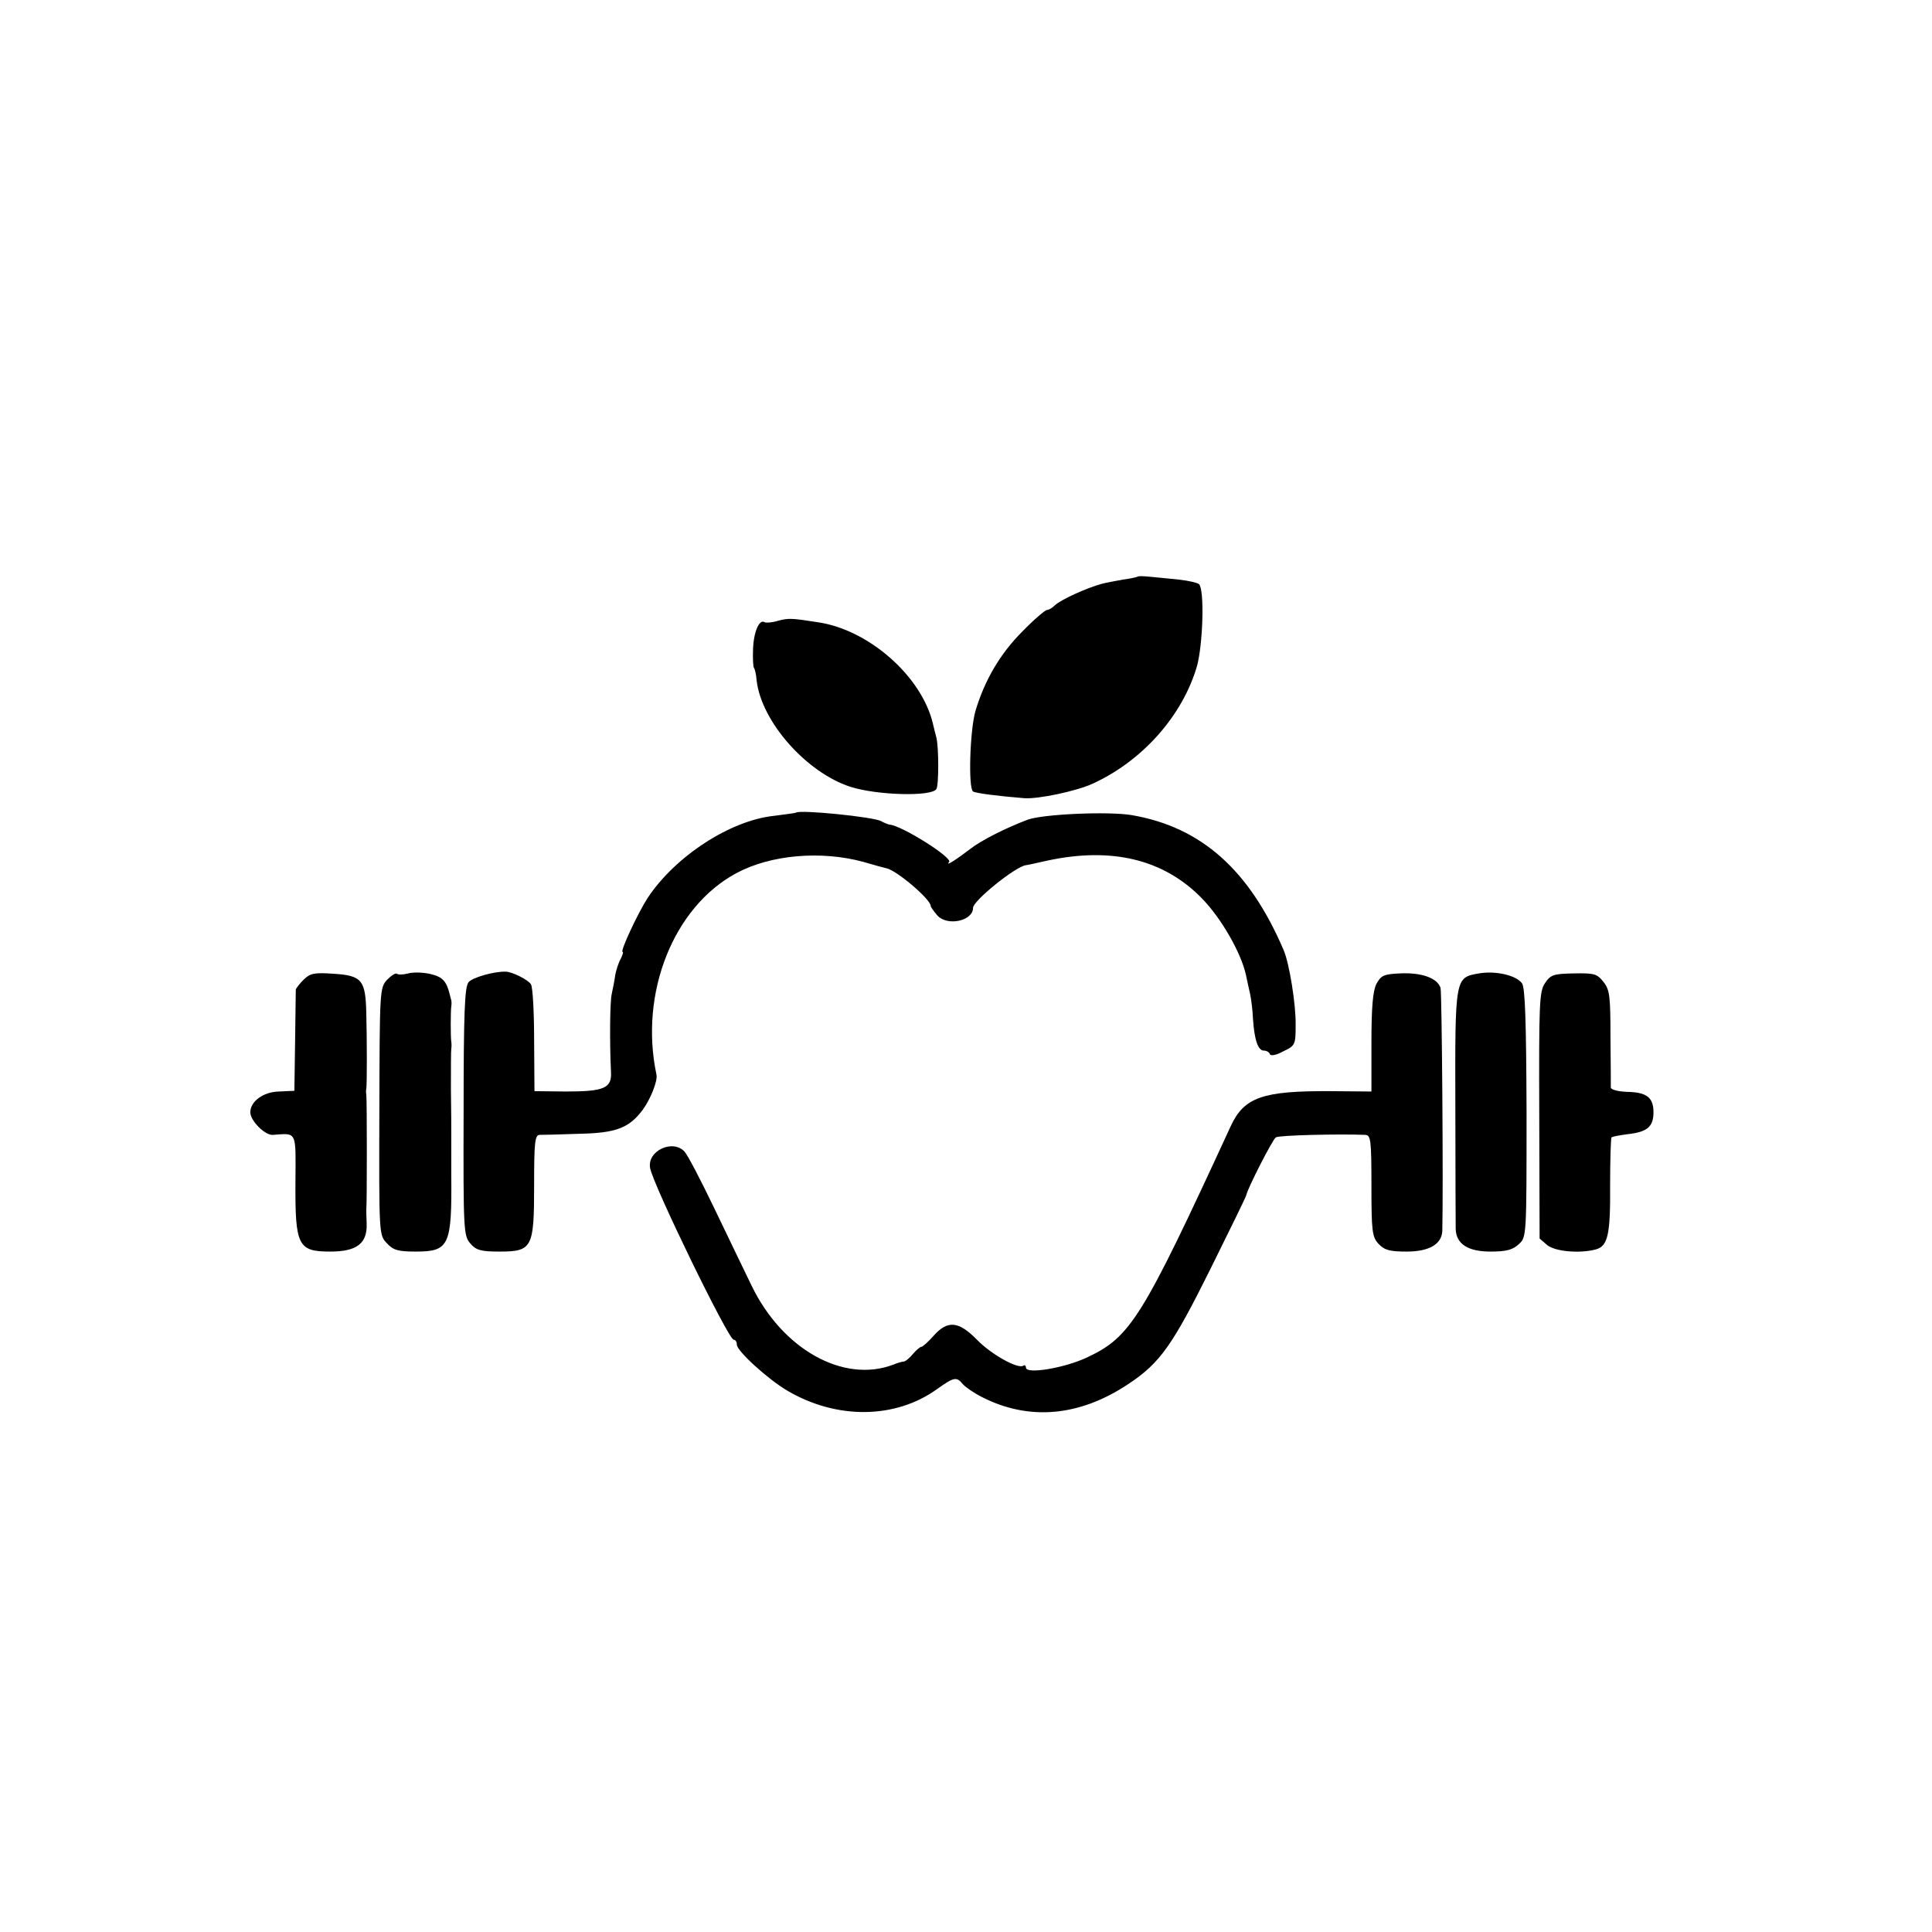
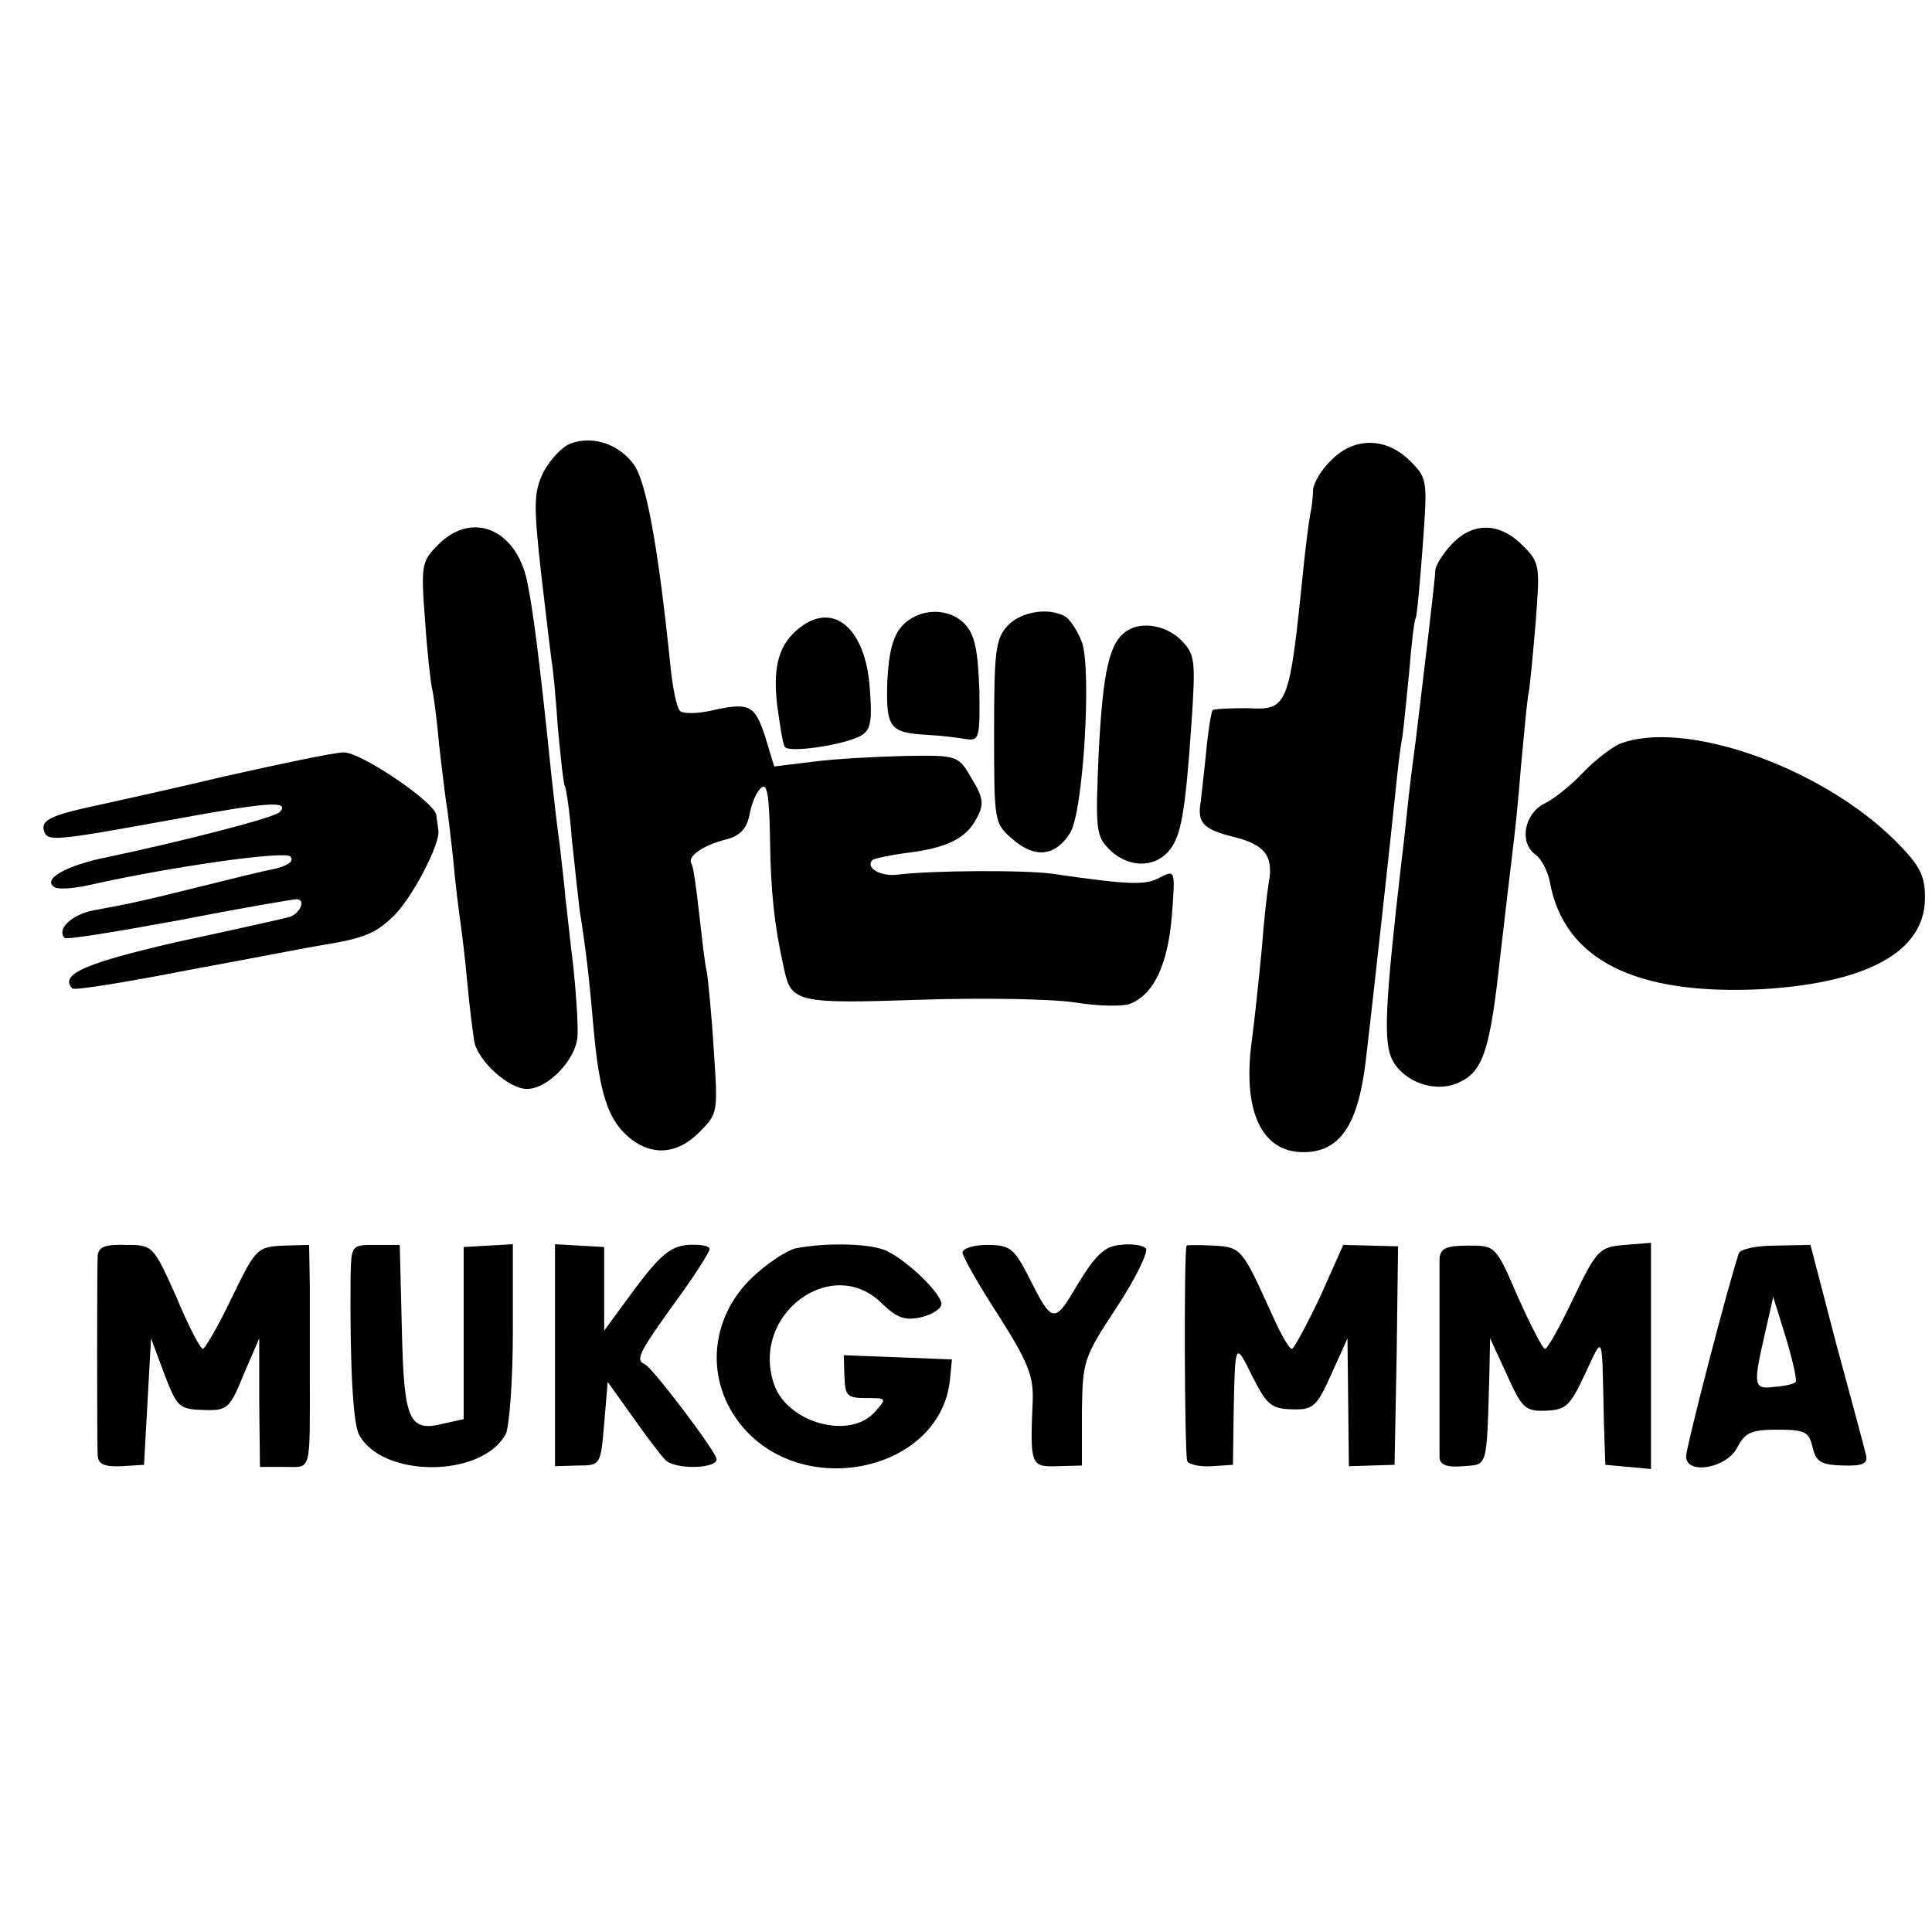
- <svg xmlns="http://www.w3.org/2000/svg" version="1.0" width="548pt" height="548pt" viewBox="0 0 548 548" preserveAspectRatio="xMidYMid meet">
-   <g transform="translate(0,548) scale(0.1,-0.1)" fill="#000000" stroke="none">
-     <path d="M3228 3845 c-2 -2 -21 -6 -43 -9 -22 -4 -49 -9 -60 -12 -44 -12 -116 -45 -133 -61 -7 -7 -17 -13 -22 -13 -5 0 -37 -27 -70 -61 -63 -63 -107 -138 -133 -225 -16 -54 -21 -220 -7 -229 8 -5 71 -13 145 -19 40 -3 148 20 194 41 142 65 255 193 296 333 17 61 22 217 6 233 -4 4 -30 10 -57 13 -27 3 -63 6 -81 8 -18 2 -33 2 -35 1z" />
-     <path d="M2206 3719 c-16 -5 -33 -6 -37 -4 -15 10 -31 -26 -33 -75 -1 -28 0 -53 3 -55 2 -3 6 -18 7 -34 13 -118 142 -263 267 -303 76 -24 230 -28 243 -6 7 11 7 117 0 146 -3 12 -8 30 -10 40 -32 134 -182 266 -326 287 -76 12 -84 12 -114 4z" />
-     <path d="M2258 3175 c-1 -1 -30 -5 -62 -9 -125 -13 -281 -115 -359 -233 -29 -45 -79 -153 -71 -153 3 0 0 -8 -5 -19 -6 -10 -13 -31 -16 -47 -2 -16 -7 -40 -10 -54 -5 -23 -6 -135 -2 -220 3 -47 -20 -56 -129 -56 l-88 1 -1 145 c0 80 -4 151 -9 158 -8 13 -52 35 -71 36 -33 1 -94 -16 -106 -30 -11 -13 -14 -88 -14 -367 -1 -337 0 -352 19 -374 16 -19 30 -23 82 -23 94 0 99 10 99 188 0 119 2 142 15 143 8 0 58 1 110 3 107 2 144 16 183 68 22 30 43 82 39 100 -49 231 48 475 226 571 98 53 242 65 362 32 30 -9 60 -17 65 -18 30 -7 125 -88 125 -107 0 -3 9 -15 19 -27 29 -31 101 -15 101 22 0 20 120 117 150 121 3 0 30 6 61 13 182 39 329 4 437 -106 56 -57 112 -155 126 -218 3 -16 9 -41 12 -55 3 -14 7 -45 8 -70 4 -59 14 -90 31 -90 7 0 15 -4 17 -10 2 -6 18 -3 38 8 34 16 35 19 35 75 1 58 -18 175 -34 212 -97 227 -233 349 -431 383 -66 11 -251 3 -295 -13 -61 -23 -131 -58 -163 -83 -39 -30 -72 -51 -60 -37 11 12 -135 104 -169 106 -5 1 -15 5 -24 10 -22 12 -231 33 -241 24z" />
-     <path d="M1158 2719 c-15 -4 -29 -4 -32 -1 -4 3 -16 -5 -28 -17 -21 -23 -21 -30 -22 -373 -1 -348 -1 -351 21 -374 18 -20 32 -24 82 -24 95 0 103 16 101 218 0 6 0 32 0 57 0 25 0 53 0 63 0 9 0 64 -1 122 0 58 0 110 1 115 1 6 1 15 0 20 -2 13 -2 87 0 100 1 6 1 13 0 18 -1 4 -3 10 -4 15 -9 38 -20 51 -54 59 -20 5 -49 6 -64 2z" />
-     <path d="M4195 2719 c-68 -12 -68 -9 -67 -377 0 -180 1 -337 1 -349 2 -42 35 -63 99 -63 45 0 63 5 80 21 22 20 22 21 22 372 -1 261 -4 356 -13 368 -17 23 -75 36 -122 28z" />
-     <path d="M861 2701 c-12 -12 -21 -24 -22 -28 0 -5 -1 -71 -2 -148 l-2 -139 -44 -2 c-44 -1 -81 -28 -81 -59 0 -24 42 -66 64 -64 69 5 65 13 64 -133 -1 -182 7 -198 99 -198 75 0 105 23 103 79 -1 20 -1 38 -1 41 2 8 2 313 0 325 -1 6 -1 13 0 17 2 12 2 137 0 213 -2 95 -12 108 -93 113 -55 4 -67 1 -85 -17z" />
-     <path d="M3904 2689 c-10 -20 -14 -66 -14 -166 l0 -139 -117 1 c-191 1 -244 -17 -282 -99 -252 -547 -284 -598 -407 -656 -63 -30 -174 -49 -174 -29 0 6 -4 8 -8 5 -16 -9 -90 32 -131 74 -52 53 -83 56 -123 11 -15 -17 -31 -31 -34 -31 -4 0 -15 -9 -25 -21 -9 -11 -21 -21 -26 -21 -4 0 -18 -4 -30 -9 -141 -53 -314 44 -401 224 -22 45 -70 145 -107 222 -37 77 -74 148 -83 158 -33 37 -107 3 -98 -46 8 -47 222 -487 237 -487 5 0 9 -6 9 -14 0 -18 89 -99 144 -131 140 -82 306 -80 424 5 48 34 55 36 73 14 7 -8 31 -25 53 -36 134 -69 278 -56 416 36 91 60 126 111 233 326 56 113 102 207 102 210 4 20 75 159 84 164 9 6 178 10 254 7 15 -1 17 -15 17 -144 0 -130 2 -145 20 -165 17 -18 32 -22 80 -22 64 0 99 21 101 58 3 117 -1 675 -5 690 -9 28 -54 44 -115 41 -46 -2 -54 -6 -67 -30z" />
-     <path d="M4382 2691 c-16 -24 -17 -59 -16 -375 l1 -349 22 -19 c23 -18 92 -24 137 -12 35 9 42 43 41 182 0 73 2 134 4 136 2 2 23 6 46 9 55 6 73 21 73 62 0 42 -19 57 -75 58 -25 1 -45 6 -46 12 0 5 0 70 -1 142 0 117 -2 136 -20 158 -18 23 -26 25 -84 24 -58 -1 -66 -4 -82 -28z" />
+ <svg xmlns="http://www.w3.org/2000/svg" version="1.0" width="275pt" height="275pt" viewBox="0 0 275 275" preserveAspectRatio="xMidYMid meet">
+   <g transform="translate(0,275) scale(0.1,-0.1)" fill="#000000" stroke="none">
+     <path d="M813 2119 c-12 -4 -29 -22 -39 -40 -14 -29 -15 -44 -4 -143 7 -61 14 -118 15 -126 2 -9 6 -51 9 -95 4 -43 8 -81 10 -84 2 -3 7 -37 10 -76 4 -38 9 -83 11 -100 9 -56 14 -100 20 -170 8 -89 20 -127 48 -152 33 -29 70 -27 102 5 27 27 27 28 21 117 -3 50 -8 100 -10 112 -3 12 -7 50 -11 84 -4 35 -8 66 -11 70 -6 10 17 26 49 34 20 5 30 15 34 36 3 16 10 33 17 38 8 7 11 -13 12 -72 1 -75 6 -124 20 -186 10 -48 19 -50 195 -44 90 3 189 1 220 -4 31 -5 65 -6 77 -2 34 13 54 55 60 125 5 66 5 66 -17 55 -20 -11 -41 -11 -151 5 -38 6 -177 5 -222 -1 -25 -3 -47 10 -36 21 3 2 25 7 49 10 56 7 84 20 99 49 11 20 10 29 -7 57 -19 33 -20 33 -94 32 -41 -1 -99 -4 -130 -8 l-57 -7 -13 43 c-15 45 -22 49 -79 36 -19 -4 -38 -4 -42 0 -5 5 -11 35 -14 67 -17 165 -34 260 -52 284 -21 29 -58 41 -89 30z" />
+     <path d="M1895 2095 c-14 -13 -25 -32 -26 -42 0 -10 -2 -26 -4 -35 -2 -10 -6 -42 -9 -70 -21 -206 -22 -209 -81 -206 -25 0 -47 -1 -49 -3 -2 -2 -7 -33 -10 -68 -4 -35 -7 -66 -8 -70 -2 -23 7 -32 47 -42 45 -11 58 -27 51 -65 -2 -11 -7 -54 -10 -95 -4 -41 -10 -99 -14 -129 -14 -100 13 -160 73 -160 52 0 78 38 89 130 9 75 36 321 42 380 3 30 7 66 10 80 2 14 6 56 10 95 3 38 7 72 9 75 2 3 6 49 10 102 7 95 7 97 -18 122 -34 34 -80 34 -112 1z" />
+     <path d="M624 1975 c-24 -24 -25 -29 -19 -108 3 -45 8 -89 10 -97 2 -8 7 -44 10 -80 4 -36 9 -73 10 -82 2 -9 6 -45 10 -80 3 -35 8 -74 10 -88 2 -14 7 -53 10 -87 3 -34 8 -72 10 -85 5 -28 49 -68 75 -68 30 0 70 42 72 75 1 17 -2 62 -6 100 -5 39 -9 81 -11 95 -1 14 -5 48 -8 75 -4 28 -9 73 -12 100 -17 167 -27 242 -35 279 -16 73 -78 99 -126 51z" />
+     <path d="M2066 1975 c-12 -13 -23 -30 -23 -37 0 -11 -17 -152 -28 -243 -2 -16 -7 -52 -10 -80 -3 -27 -7 -68 -10 -90 -24 -208 -26 -259 -13 -284 17 -32 62 -47 94 -32 35 15 45 47 59 176 7 60 15 129 20 170 2 17 7 64 10 105 4 41 8 86 10 99 3 13 7 61 11 107 6 79 6 83 -19 108 -33 33 -71 33 -101 1z" />
+     <path d="M1284 1859 c-13 -14 -19 -38 -21 -79 -2 -66 3 -73 57 -76 19 -1 44 -4 55 -6 19 -3 20 2 19 70 -2 54 -6 78 -20 93 -23 25 -66 24 -90 -2z" />
+     <path d="M1434 1859 c-17 -18 -19 -37 -19 -151 0 -129 0 -130 27 -153 31 -27 60 -24 81 9 19 29 31 233 17 272 -6 16 -17 32 -23 36 -23 14 -64 8 -83 -13z" />
+     <path d="M1139 1857 c-30 -23 -39 -54 -33 -109 4 -29 8 -56 11 -61 5 -9 81 2 107 15 15 8 18 19 14 69 -6 84 -51 123 -99 86z" />
+     <path d="M1604 1852 c-25 -16 -34 -57 -40 -171 -5 -112 -4 -121 15 -140 26 -26 63 -27 84 -3 18 20 24 53 33 183 6 90 5 98 -15 118 -21 21 -56 27 -77 13z" />
+     <path d="M2305 1691 c-11 -5 -35 -23 -52 -41 -17 -18 -42 -38 -55 -44 -28 -14 -36 -55 -13 -72 9 -6 18 -24 21 -39 20 -111 121 -162 302 -153 151 9 232 54 232 130 0 32 -7 46 -43 82 -106 105 -301 173 -392 137z" />
+     <path d="M320 1645 c-80 -19 -171 -39 -203 -46 -43 -10 -57 -17 -55 -29 4 -19 10 -18 187 14 130 24 165 27 149 10 -8 -8 -136 -41 -245 -64 -60 -12 -94 -32 -75 -43 4 -3 26 -2 48 3 120 27 279 49 287 41 6 -6 -1 -12 -19 -17 -16 -3 -65 -15 -109 -26 -81 -20 -93 -23 -153 -34 -30 -6 -52 -27 -40 -39 2 -3 75 9 162 25 87 17 163 30 168 30 15 0 4 -23 -13 -26 -7 -2 -79 -18 -158 -35 -130 -30 -167 -46 -148 -66 3 -3 77 9 164 26 87 16 174 33 193 36 56 9 74 16 98 39 26 23 69 104 66 124 -1 6 -2 16 -3 22 -2 18 -108 90 -132 89 -13 0 -89 -16 -169 -34z" />
+     <path d="M139 962 c-1 -20 -1 -260 0 -284 1 -12 9 -16 34 -15 l32 2 5 90 5 90 19 -51 c18 -47 21 -50 56 -51 34 -1 37 2 57 51 l22 51 0 -91 1 -92 35 0 c39 0 36 -11 36 133 0 36 0 92 0 124 l-1 59 -37 -1 c-37 -2 -39 -4 -73 -74 -19 -40 -38 -72 -41 -73 -4 0 -21 33 -38 74 -33 73 -33 74 -72 74 -30 1 -39 -3 -40 -16z" />
+     <path d="M499 932 c-1 -118 3 -207 12 -224 33 -62 175 -62 209 1 5 11 10 76 10 145 l0 125 -35 -2 -35 -2 0 -122 0 -123 -27 -6 c-51 -13 -58 2 -61 134 l-3 120 -34 0 c-35 0 -35 0 -36 -46z" />
+     <path d="M790 821 l0 -158 33 1 c32 0 32 1 37 60 l5 59 35 -49 c19 -27 40 -55 47 -62 13 -14 73 -13 73 1 0 10 -91 130 -102 135 -14 6 -9 16 42 87 28 38 50 73 50 77 0 5 -14 7 -31 6 -24 -2 -39 -14 -75 -62 l-44 -60 0 60 0 59 -35 2 -35 2 0 -158z" />
+     <path d="M1132 973 c-12 -3 -40 -21 -61 -41 -62 -59 -68 -149 -14 -213 89 -105 281 -62 295 66 l3 30 -77 3 -77 3 1 -31 c1 -27 4 -30 31 -30 29 0 30 0 12 -20 -36 -40 -124 -15 -143 39 -35 100 83 187 154 115 21 -20 32 -24 55 -19 16 4 29 12 29 19 0 14 -45 59 -77 75 -21 11 -85 13 -131 4z" />
+     <path d="M1370 967 c0 -5 23 -46 51 -89 42 -66 50 -86 49 -121 -4 -93 -3 -95 35 -94 l35 1 0 76 c1 73 2 77 50 150 27 41 45 79 41 83 -5 5 -21 7 -37 5 -22 -2 -35 -15 -60 -56 -34 -58 -36 -57 -72 15 -19 36 -25 41 -57 41 -19 0 -35 -5 -35 -11z" />
+     <path d="M1689 977 c-4 -8 -3 -300 1 -307 3 -5 19 -8 35 -7 l30 2 1 75 c2 101 2 101 27 50 20 -39 26 -45 55 -46 31 -1 36 3 57 50 l23 51 1 -91 1 -91 33 1 32 1 3 156 2 155 -39 1 -39 1 -33 -74 c-19 -40 -37 -73 -40 -74 -4 0 -16 21 -28 48 -43 95 -44 97 -84 99 -20 1 -37 1 -38 0z" />
+     <path d="M2049 958 c0 -10 0 -74 0 -143 0 -69 0 -132 0 -140 1 -10 10 -14 34 -12 35 3 33 -5 37 132 l1 50 24 -52 c21 -47 26 -52 55 -51 29 1 35 7 56 52 27 57 24 63 27 -69 l2 -60 33 -3 32 -3 0 161 0 161 -37 -3 c-36 -3 -40 -6 -73 -75 -19 -40 -37 -73 -41 -73 -3 0 -20 33 -38 73 -32 74 -32 74 -71 74 -32 0 -40 -4 -41 -19z" />
+     <path d="M2475 966 c-16 -48 -75 -276 -75 -289 0 -27 58 -17 73 13 11 21 20 25 57 25 39 0 45 -3 50 -25 5 -21 12 -25 43 -26 29 -1 36 3 33 15 -2 9 -21 80 -42 157 l-37 142 -50 -1 c-27 0 -50 -5 -52 -11z m81 -183 c-2 -3 -16 -6 -30 -7 -30 -4 -31 1 -14 75 l12 53 18 -58 c10 -33 16 -61 14 -63z" />
  </g>
</svg>
